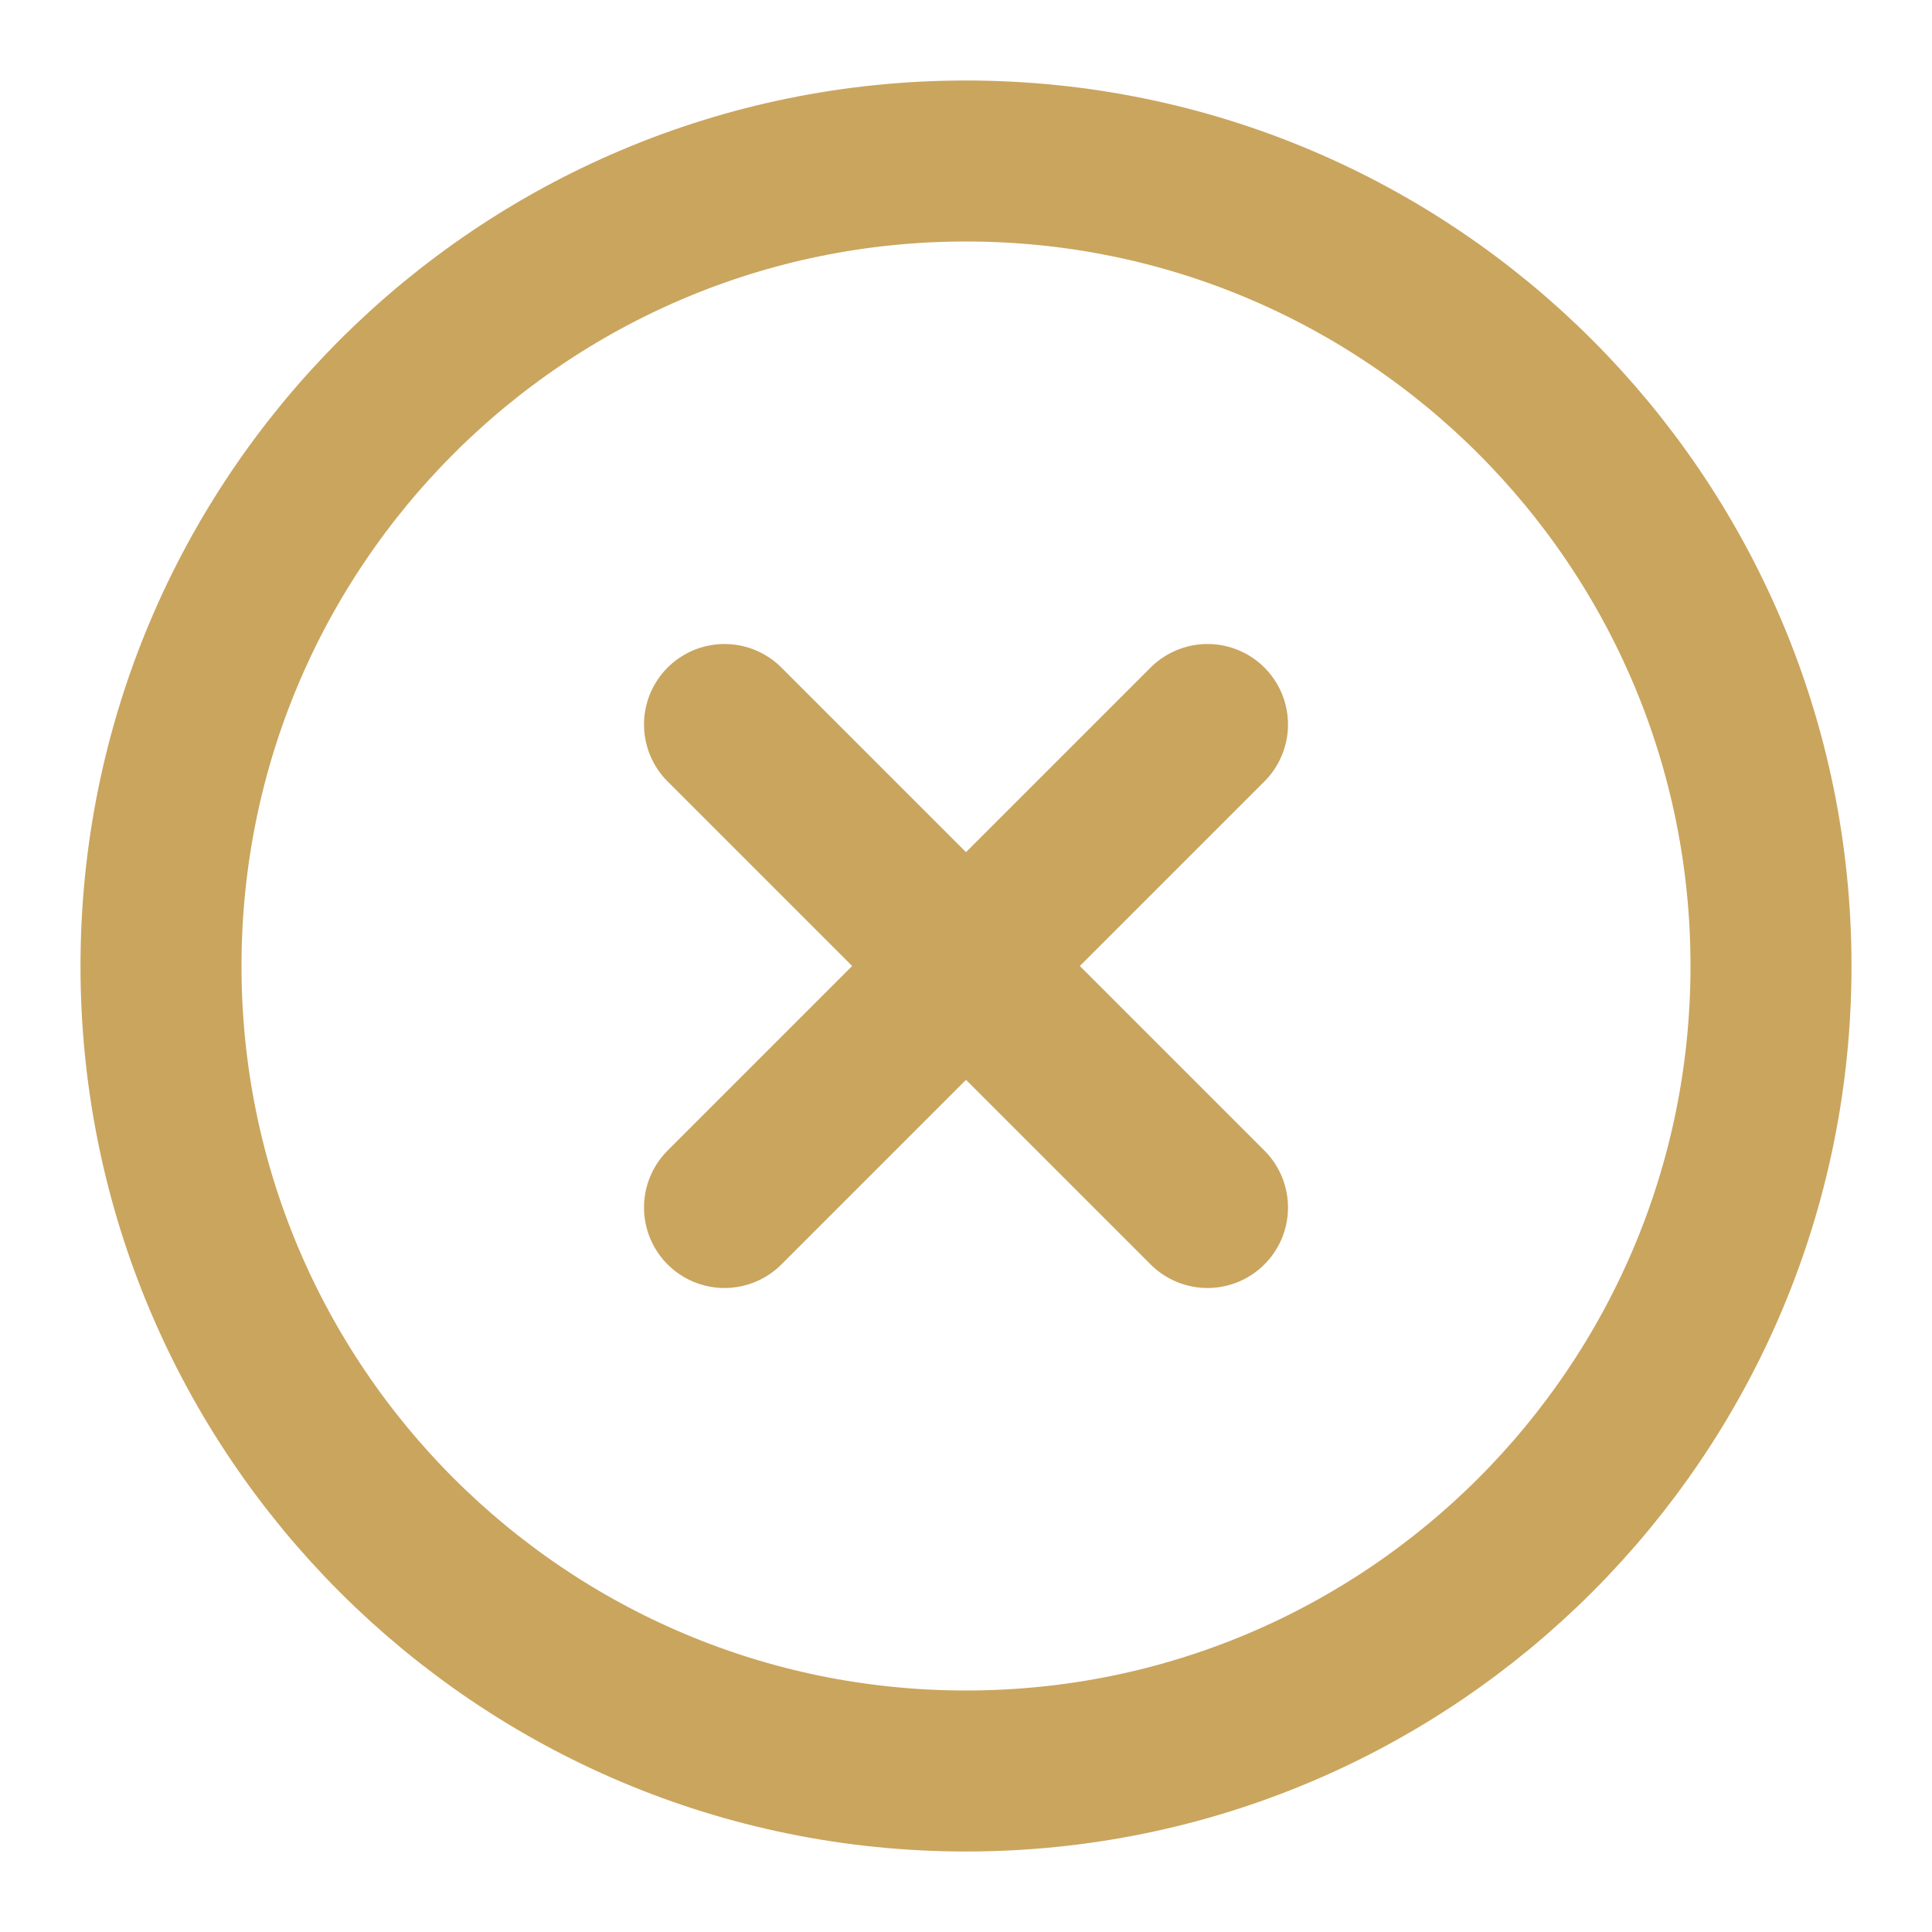
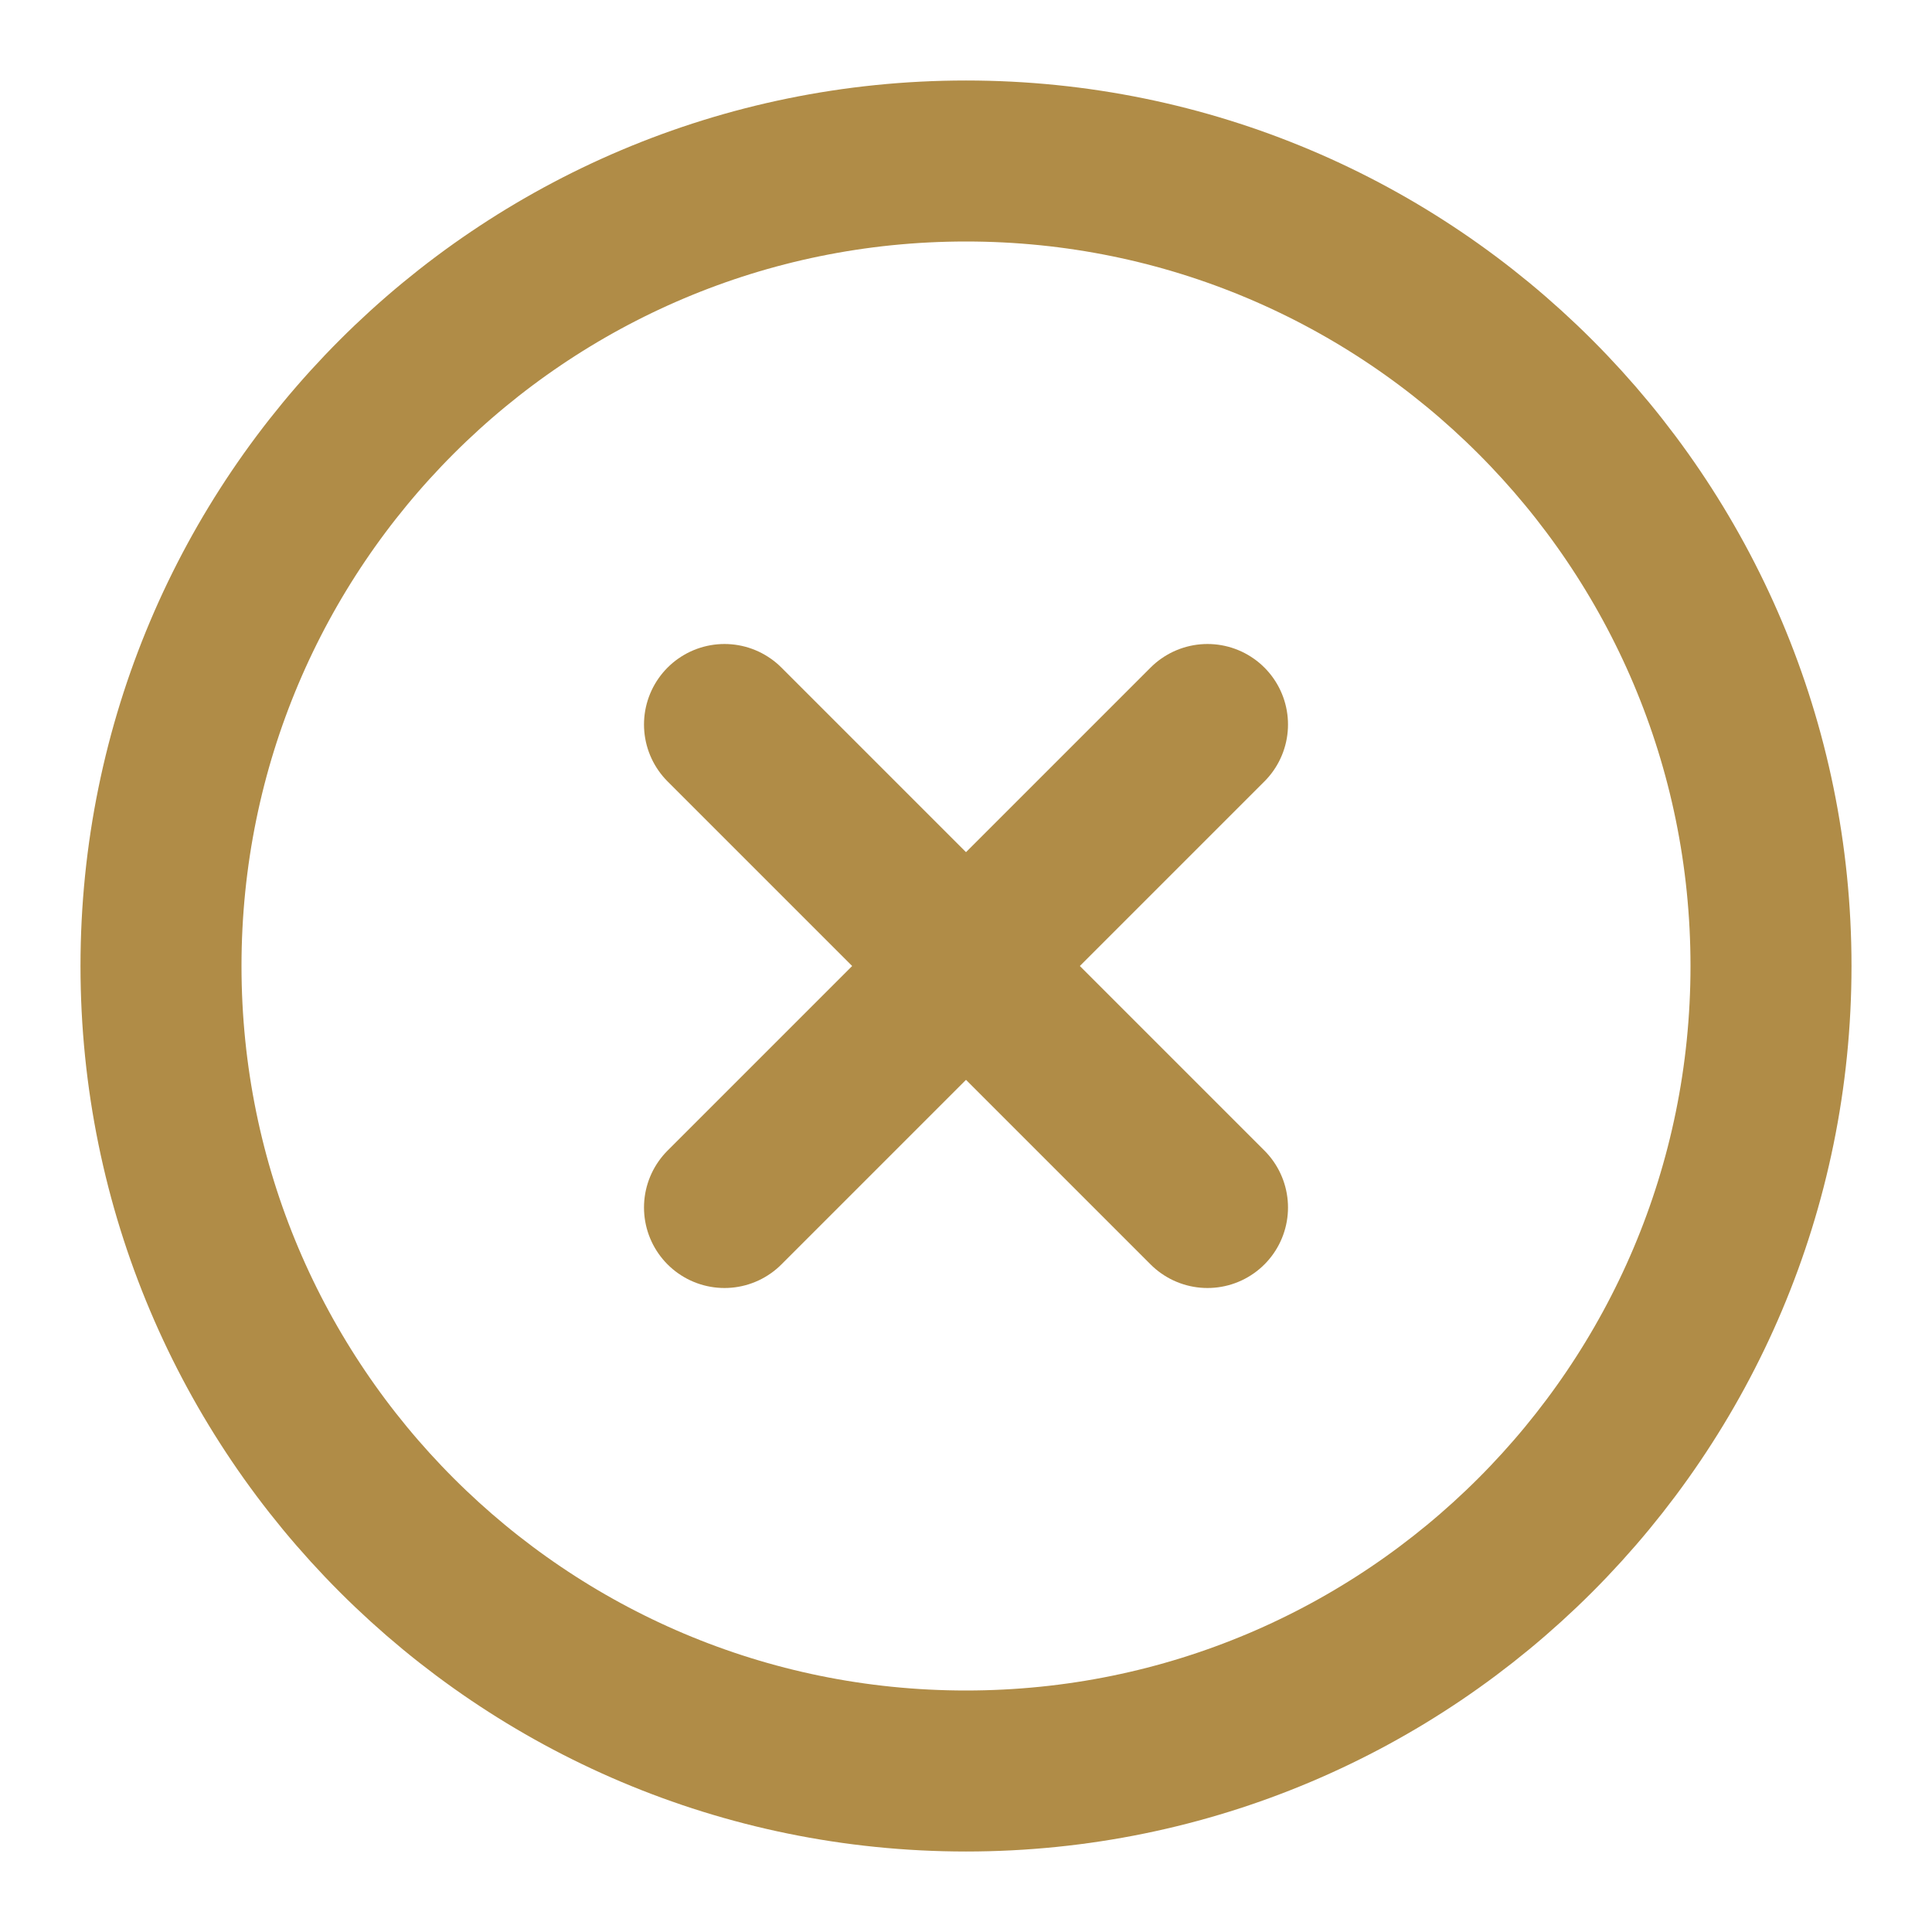
<svg xmlns="http://www.w3.org/2000/svg" width="24" height="24" viewBox="0 0 24 24" fill="none">
-   <path d="M12 22C17.523 22 22 17.523 22 12C22 6.477 17.523 2 12 2C6.477 2 2 6.477 2 12C2 17.523 6.477 22 12 22Z" stroke="#CAA55E" stroke-width="2" stroke-linecap="round" stroke-linejoin="round" />
-   <path d="M15 9L9 15" stroke="#CAA55E" stroke-width="2" stroke-linecap="round" stroke-linejoin="round" />
-   <path d="M9 9L15 15" stroke="#CAA55E" stroke-width="2" stroke-linecap="round" stroke-linejoin="round" />
+   <path d="M12 22C17.523 22 22 17.523 22 12C22 6.477 17.523 2 12 2C6.477 2 2 6.477 2 12C2 17.523 6.477 22 12 22Z" stroke="#b08c47" stroke-width="2" stroke-linecap="round" stroke-linejoin="round" />
+   <path d="M15 9L9 15" stroke="#b08c47" stroke-width="2" stroke-linecap="round" stroke-linejoin="round" />
+   <path d="M9 9L15 15" stroke="#b08c47" stroke-width="2" stroke-linecap="round" stroke-linejoin="round" />
</svg>
